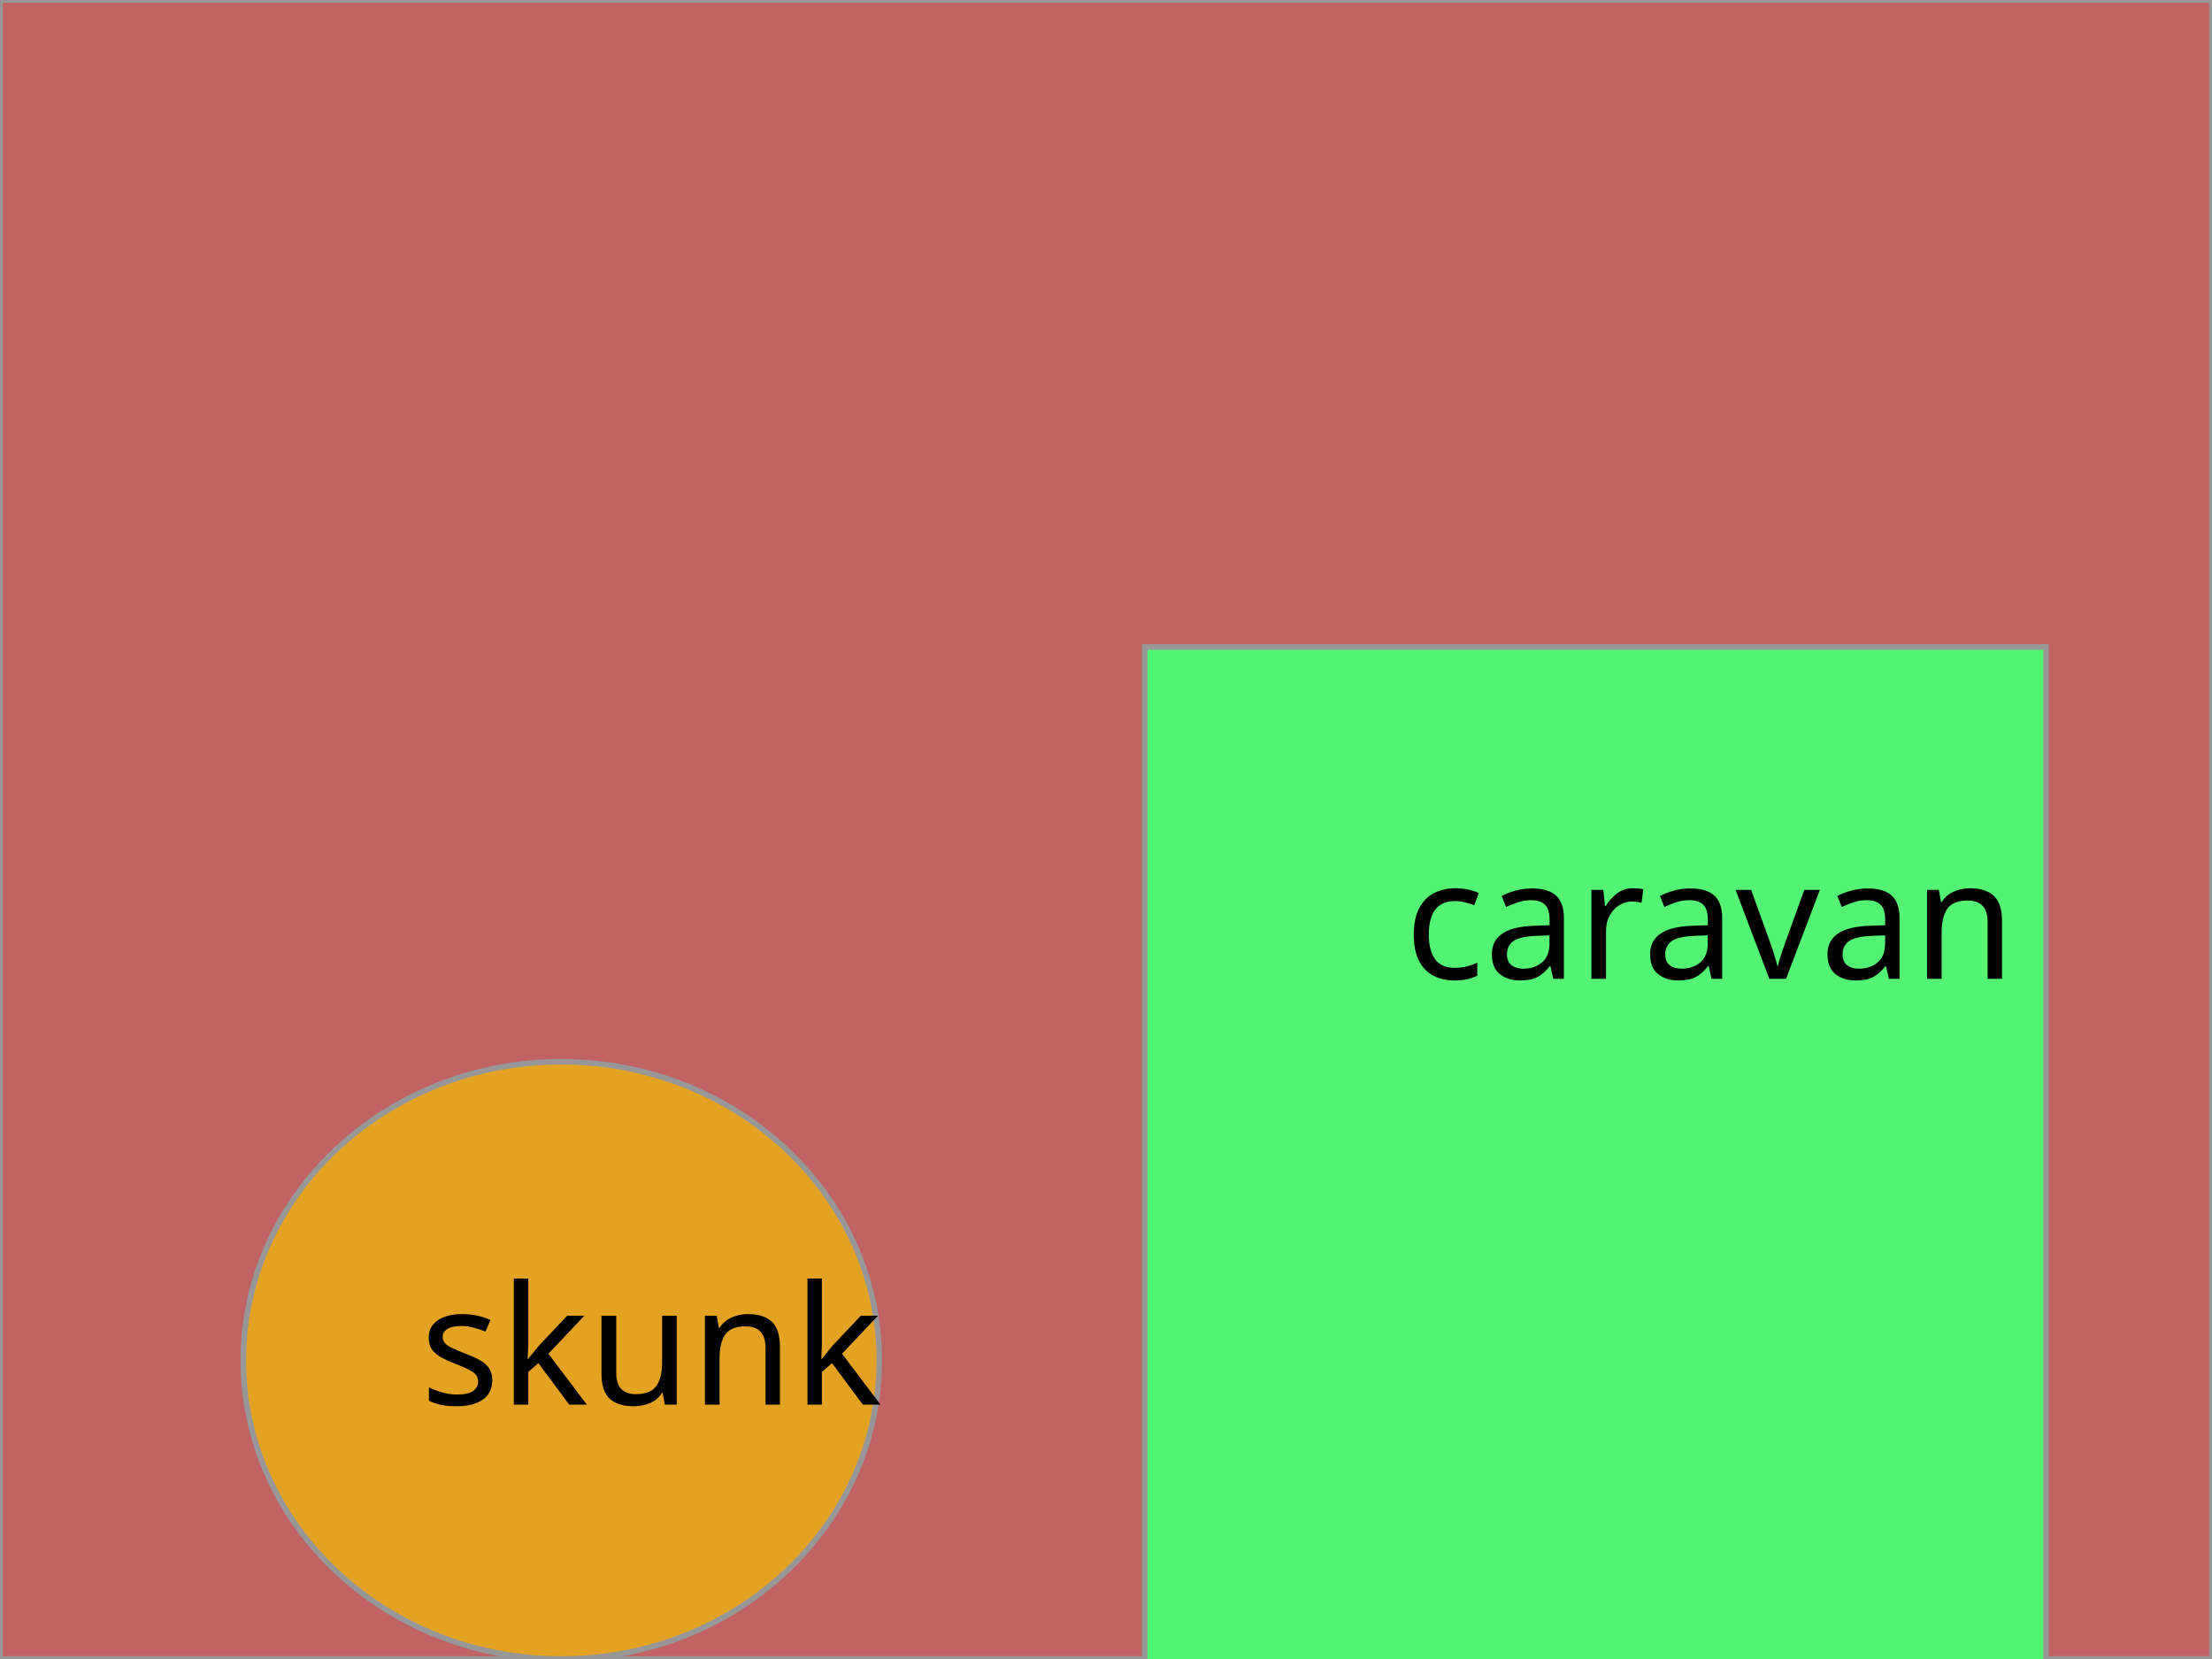
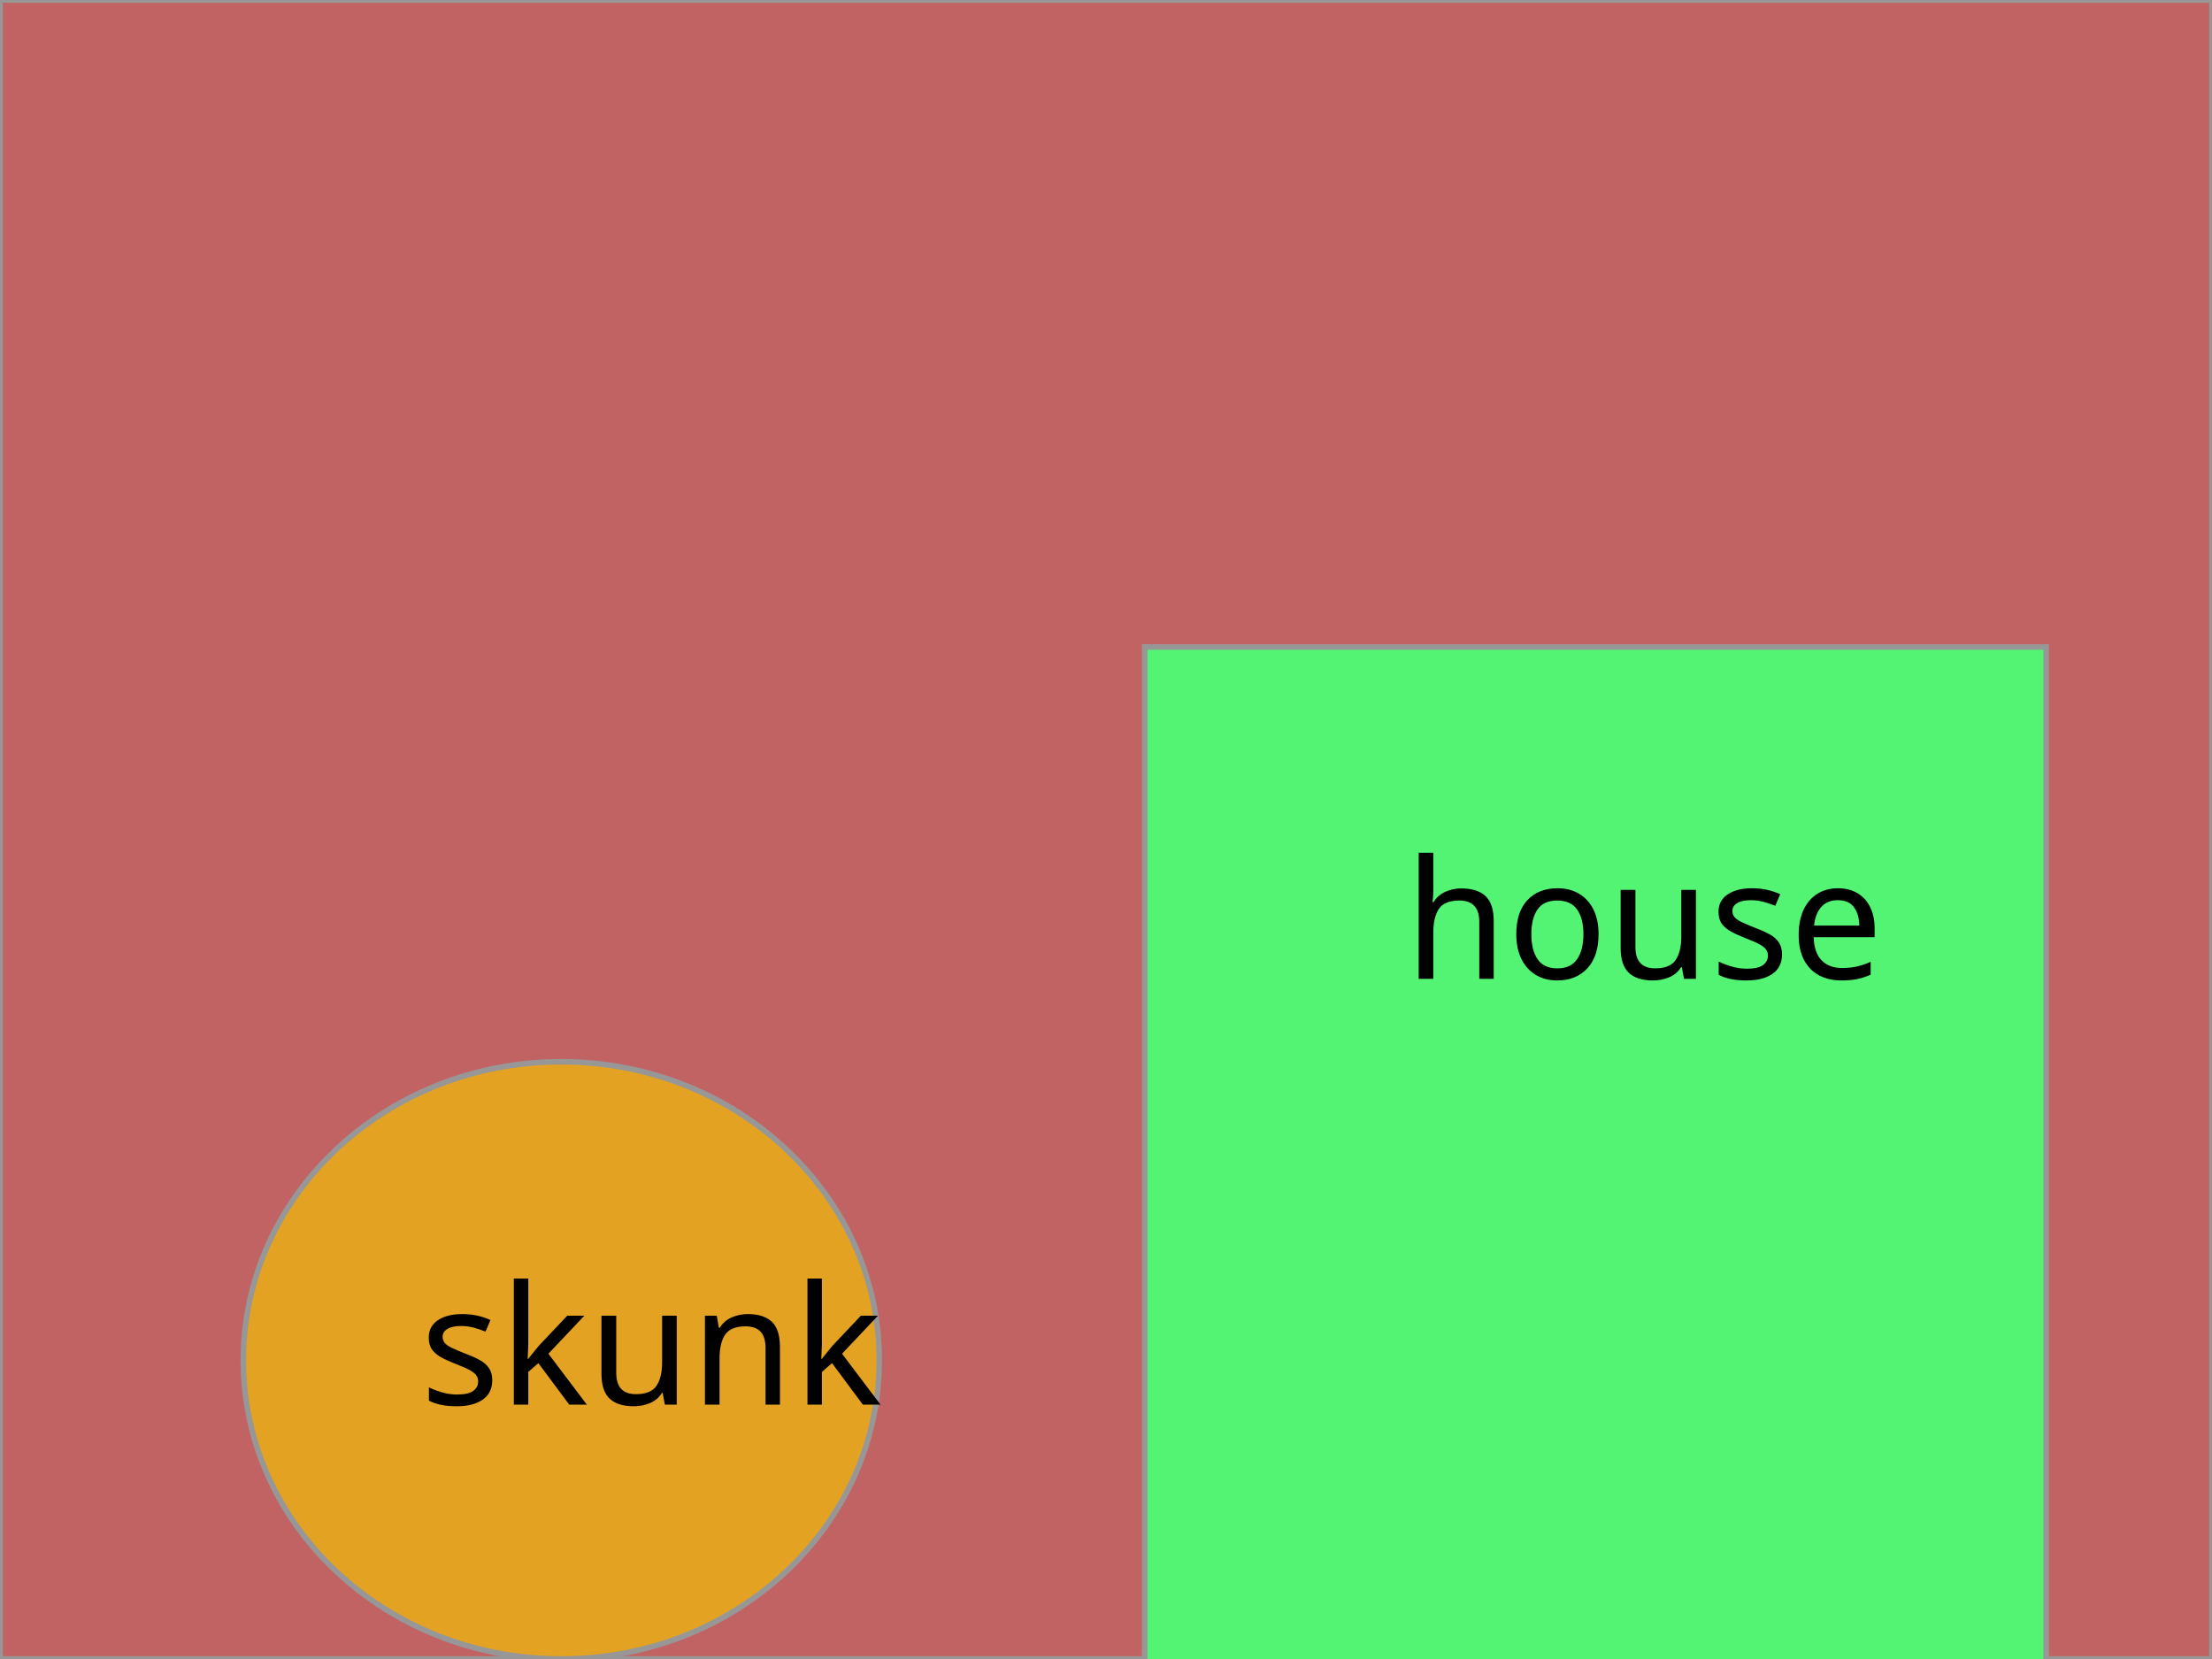
<svg xmlns="http://www.w3.org/2000/svg" width="400px" height="300px" viewBox="0 0 400 300" version="1.1">
  <defs />
  <g id="start" stroke="none" stroke-width="1" fill="none" fill-rule="evenodd">
    <g>
      <rect id="Rectangle-1" stroke="#979797" fill="#C26363" x="0" y="0" width="400" height="300" />
      <rect id="Rectangle-2" stroke="#979797" fill="#53F373" x="207" y="117" width="163" height="185" />
      <ellipse id="Oval-1" stroke="#979797" fill="#E4A223" cx="101.5" cy="246" rx="57.5" ry="54" />
      <text id="skunk" font-family="Mouse Memoirs" font-size="30" font-weight="normal" fill="#000000">
        <tspan x="76" y="254">skunk</tspan>
      </text>
-       <text id="caravan" font-family="Mouse Memoirs" font-size="30" font-weight="normal" fill="#000000">
-         <tspan x="254" y="177">caravan</tspan>
+       <text id="house" font-family="Mouse Memoirs" font-size="30" font-weight="normal" fill="#000000">
+         <tspan x="254" y="177">house</tspan>
      </text>
    </g>
  </g>
</svg>
